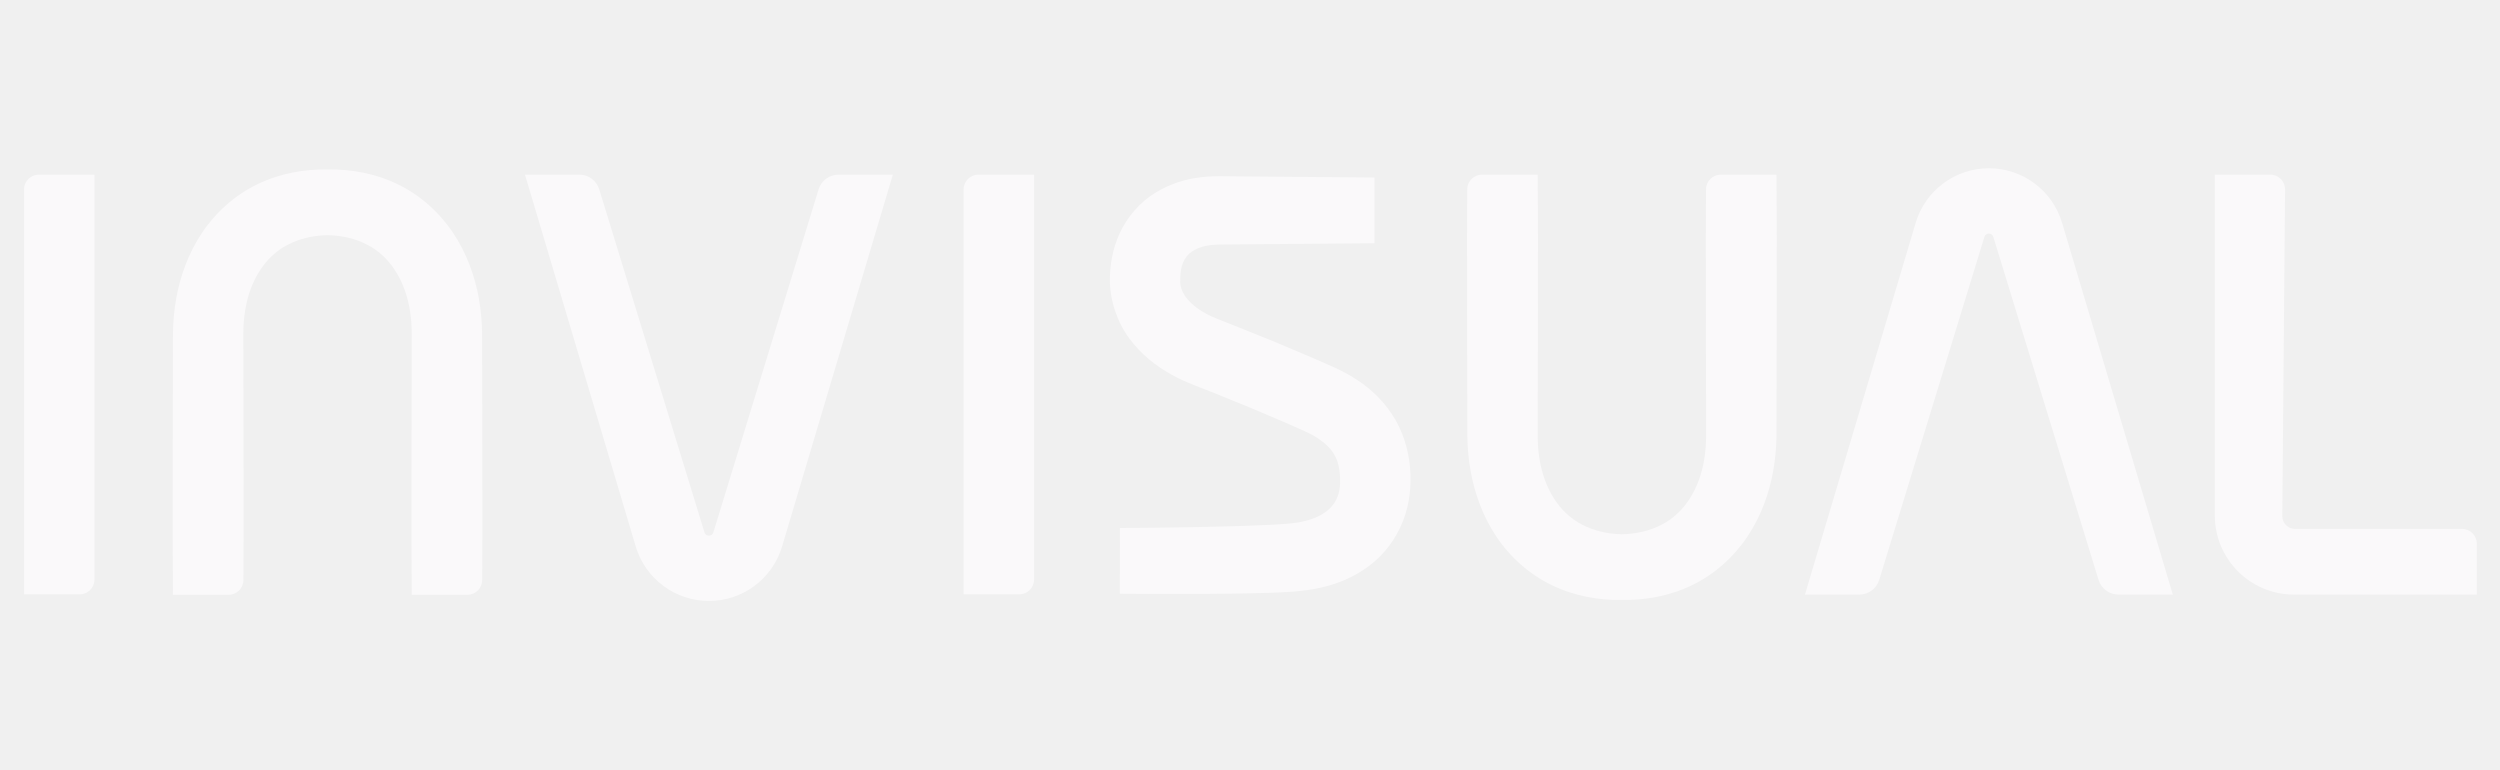
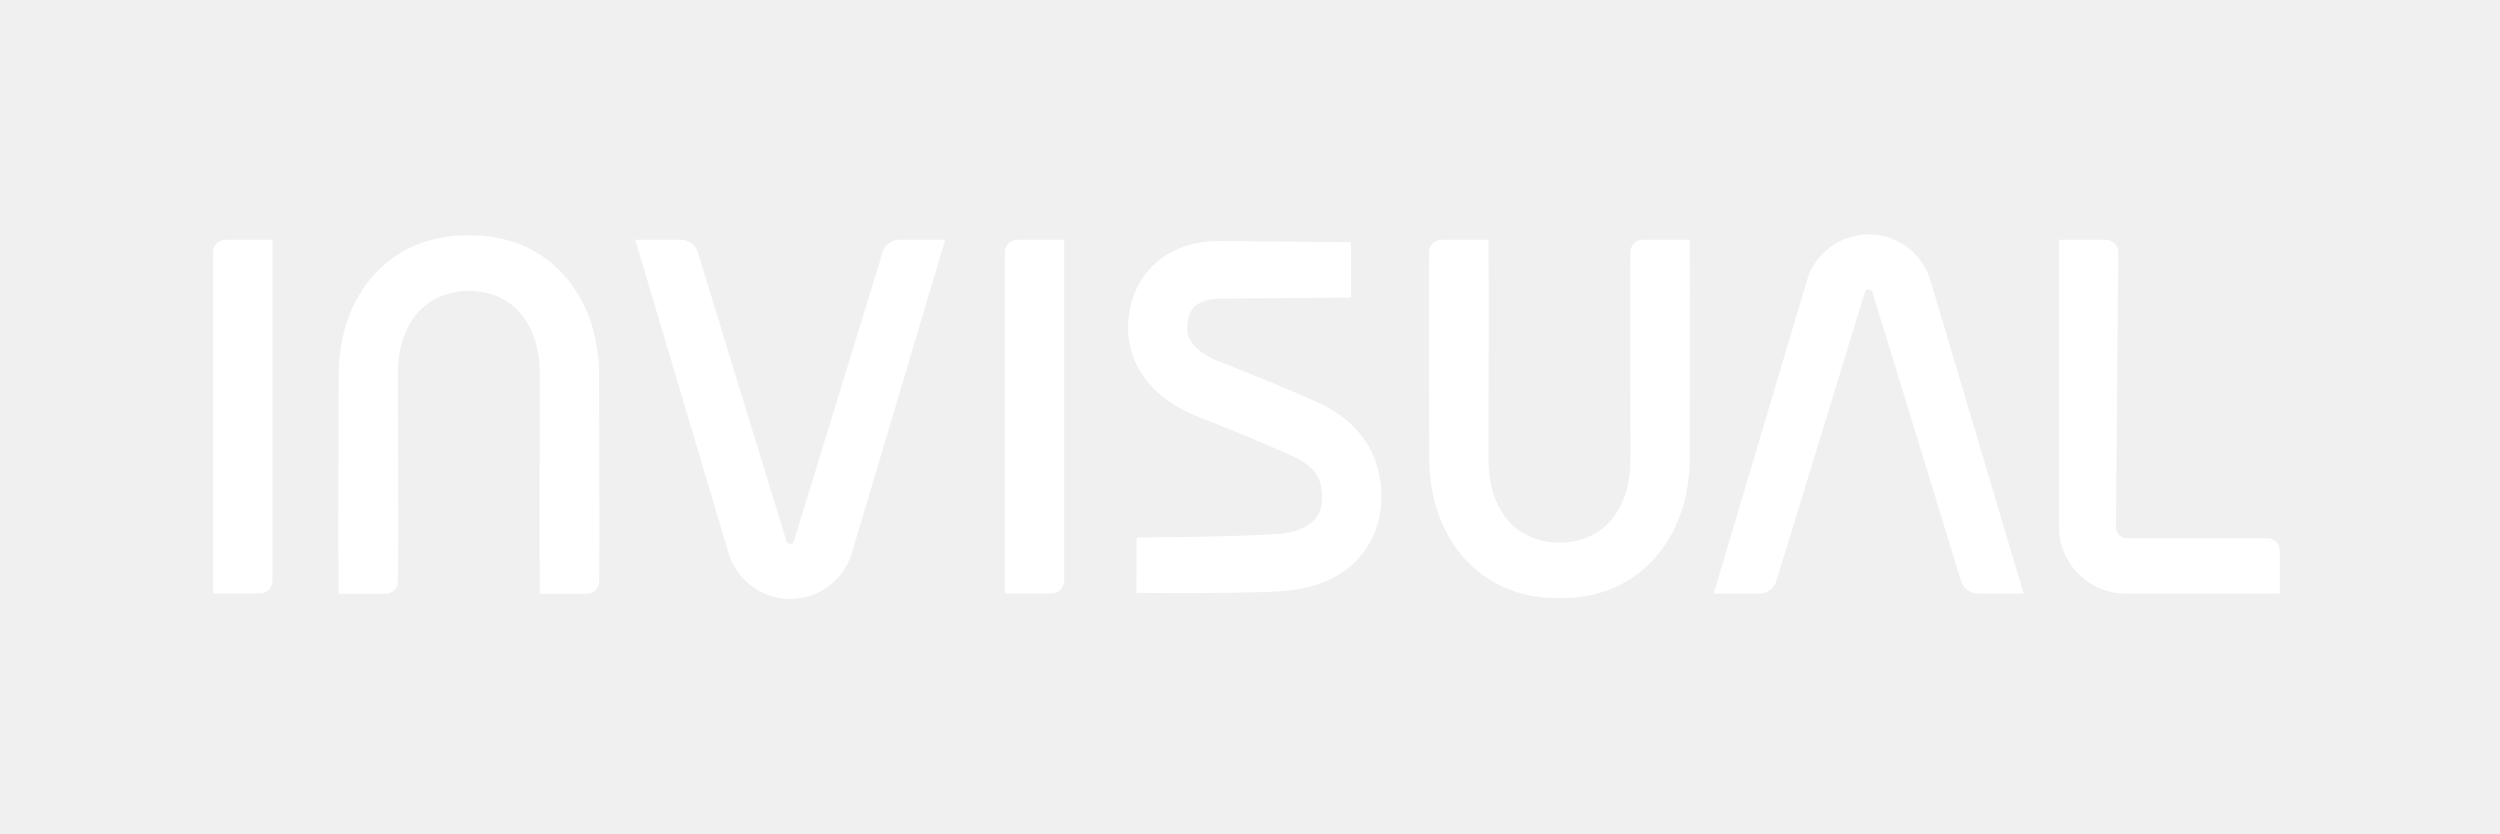
- <svg xmlns="http://www.w3.org/2000/svg" width="104" height="32" viewBox="0 0 104 32" fill="none">
-   <path d="M3.315 24.725H1V7.88C1 7.54 1.276 7.265 1.615 7.265H3.93V24.11C3.93 24.45 3.654 24.725 3.315 24.725Z" fill="#FAF9FA" />
-   <path d="M13.625 7.05C14.58 7.033 15.602 7.208 16.539 7.663C17.477 8.112 18.287 8.844 18.85 9.69C19.416 10.538 19.754 11.484 19.921 12.423C20.005 12.894 20.047 13.365 20.055 13.832L20.058 15.063L20.066 19.787L20.068 22.149L20.059 24.131C20.058 24.47 19.783 24.743 19.445 24.743H17.128L17.116 22.149L17.118 19.787L17.126 15.063L17.127 13.859C17.127 13.539 17.103 13.223 17.053 12.918C16.956 12.306 16.751 11.738 16.449 11.271C16.302 11.034 16.127 10.825 15.932 10.643C15.738 10.46 15.522 10.305 15.282 10.183C14.808 9.933 14.243 9.795 13.625 9.783C13.008 9.795 12.443 9.933 11.968 10.183C11.729 10.305 11.513 10.46 11.319 10.643C11.123 10.825 10.949 11.034 10.801 11.271C10.499 11.738 10.294 12.306 10.198 12.918C10.148 13.223 10.123 13.539 10.123 13.859L10.125 15.063L10.133 19.787L10.134 22.149L10.126 24.131C10.124 24.47 9.85 24.743 9.511 24.743H7.194L7.183 22.149L7.185 19.787L7.192 15.063L7.196 13.832C7.203 13.365 7.246 12.894 7.33 12.423C7.497 11.484 7.835 10.538 8.401 9.69C8.963 8.844 9.774 8.112 10.712 7.663C11.649 7.208 12.67 7.033 13.625 7.05V7.05Z" fill="#FAF9FA" />
-   <path d="M94.944 21.468L95.059 7.885C95.062 7.543 94.786 7.265 94.444 7.265H92.135V21.438C92.135 23.259 93.611 24.735 95.432 24.735H103.035V22.616C103.035 22.277 102.76 22.002 102.42 22.002H95.474C95.18 22.002 94.942 21.762 94.944 21.468Z" fill="#FAF9FA" />
-   <path d="M67.471 24.958C66.516 24.975 65.494 24.799 64.558 24.344C63.62 23.895 62.809 23.164 62.246 22.318C61.681 21.47 61.343 20.524 61.176 19.585C61.092 19.114 61.049 18.643 61.042 18.176L61.038 16.945L61.03 12.221L61.028 9.859L61.037 7.877C61.039 7.538 61.314 7.265 61.652 7.265H63.968L63.98 9.859L63.978 12.221L63.97 16.945L63.969 18.149C63.969 18.469 63.993 18.784 64.043 19.09C64.141 19.701 64.345 20.27 64.647 20.738C64.795 20.974 64.969 21.183 65.164 21.365C65.359 21.548 65.575 21.702 65.814 21.825C66.289 22.075 66.853 22.213 67.471 22.225C68.089 22.213 68.653 22.075 69.128 21.825C69.368 21.702 69.584 21.548 69.778 21.365C69.973 21.183 70.148 20.974 70.296 20.738C70.597 20.27 70.802 19.701 70.899 19.09C70.949 18.784 70.973 18.469 70.973 18.149L70.972 16.945L70.964 12.221L70.962 9.859L70.971 7.877C70.972 7.538 71.247 7.265 71.585 7.265H73.902L73.914 9.859L73.912 12.221L73.904 16.945L73.901 18.176C73.893 18.643 73.85 19.114 73.766 19.585C73.6 20.524 73.262 21.47 72.695 22.318C72.133 23.164 71.322 23.895 70.385 24.344C69.448 24.799 68.426 24.975 67.471 24.958V24.958Z" fill="#FAF9FA" />
-   <path d="M42.402 24.725H40.087V7.88C40.087 7.54 40.362 7.265 40.702 7.265H43.017V24.11C43.017 24.45 42.741 24.725 42.402 24.725" fill="#FAF9FA" />
-   <path d="M48.044 8.031C48.661 7.645 49.33 7.445 49.96 7.373C50.121 7.357 50.283 7.337 50.44 7.336C50.45 7.336 50.665 7.331 50.675 7.331C50.682 7.33 50.846 7.331 50.853 7.331C50.881 7.332 51.525 7.337 51.546 7.338L57.179 7.385V10.119L51.546 10.166C51.512 10.166 50.863 10.171 50.838 10.172C50.828 10.172 50.667 10.175 50.658 10.175C50.652 10.175 50.542 10.181 50.536 10.182C50.454 10.183 50.379 10.197 50.303 10.205C50.059 10.238 49.853 10.31 49.688 10.401C49.651 10.421 49.617 10.442 49.585 10.463C49.41 10.581 49.309 10.718 49.223 10.905C49.139 11.089 49.096 11.35 49.098 11.66C49.084 11.908 49.168 12.127 49.334 12.365C49.51 12.6 49.788 12.839 50.147 13.034C50.324 13.136 50.514 13.214 50.728 13.301L51.524 13.614L53.109 14.255L54.688 14.924L55.477 15.272C55.764 15.403 56.103 15.571 56.407 15.773C57.029 16.165 57.636 16.744 58.051 17.466C58.465 18.19 58.656 19.011 58.675 19.751C58.698 20.445 58.594 21.226 58.247 21.945C57.912 22.671 57.353 23.299 56.714 23.709C56.04 24.161 55.304 24.39 54.614 24.51C54.438 24.54 54.263 24.568 54.094 24.582C53.932 24.601 53.775 24.615 53.639 24.622C53.353 24.642 53.09 24.651 52.821 24.661C50.71 24.724 48.661 24.713 46.583 24.7L46.59 21.966C48.672 21.949 50.785 21.928 52.829 21.833C53.082 21.82 53.339 21.807 53.57 21.785C53.696 21.777 53.8 21.763 53.897 21.749C53.998 21.739 54.092 21.717 54.186 21.698C54.552 21.621 54.871 21.491 55.108 21.321C55.351 21.156 55.507 20.964 55.61 20.733C55.721 20.502 55.762 20.21 55.748 19.858C55.71 19.093 55.463 18.662 54.818 18.229C54.655 18.12 54.489 18.037 54.267 17.933L53.514 17.599L51.99 16.952L50.453 16.327L49.68 16.023C49.374 15.9 49.044 15.761 48.733 15.582C48.107 15.237 47.486 14.761 46.989 14.092C46.489 13.429 46.181 12.536 46.169 11.66V11.66C46.176 11.037 46.274 10.351 46.589 9.684C46.896 9.021 47.425 8.41 48.044 8.031" fill="#FAF9FA" />
-   <path d="M78.176 24.121L82.552 9.853C82.608 9.67 82.867 9.67 82.922 9.853L87.299 24.121C87.411 24.486 87.748 24.735 88.13 24.735H90.389L85.783 9.271C85.382 7.924 84.143 7 82.738 7C81.332 7 80.093 7.924 79.692 9.271L75.086 24.735H77.345C77.727 24.735 78.064 24.486 78.176 24.121" fill="#FAF9FA" />
-   <path d="M34.053 7.879L29.676 22.147C29.62 22.33 29.362 22.33 29.306 22.147L24.929 7.879C24.817 7.514 24.48 7.265 24.098 7.265H21.839L26.445 22.729C26.846 24.076 28.085 25 29.491 25C30.897 25 32.136 24.076 32.536 22.729L37.143 7.265H34.884C34.502 7.265 34.165 7.514 34.053 7.879" fill="#FAF9FA" />
+ <svg xmlns="http://www.w3.org/2000/svg" width="192" height="64" viewBox="0 0 192 64" fill="none">
+   <path d="M19.969 45.572H16.367V19.369C16.367 18.84 16.796 18.412 17.324 18.412H20.925V44.615C20.925 45.144 20.497 45.572 19.969 45.572Z" fill="white" />
+   <path d="M36.006 18.077C37.492 18.052 39.082 18.324 40.539 19.032C41.997 19.731 43.258 20.869 44.134 22.184C45.014 23.504 45.541 24.976 45.799 26.436C45.93 27.168 45.997 27.901 46.008 28.628L46.013 30.543L46.026 37.891L46.029 41.565L46.015 44.649C46.013 45.175 45.586 45.6 45.06 45.6H41.455L41.437 41.565L41.44 37.891L41.452 30.543L41.454 28.67C41.454 28.172 41.417 27.681 41.339 27.206C41.187 26.255 40.869 25.371 40.4 24.643C40.17 24.274 39.898 23.95 39.596 23.667C39.293 23.383 38.957 23.142 38.584 22.951C37.846 22.563 36.968 22.348 36.006 22.329C35.046 22.348 34.168 22.563 33.429 22.951C33.057 23.142 32.72 23.383 32.418 23.667C32.115 23.95 31.843 24.274 31.614 24.643C31.144 25.371 30.825 26.255 30.675 27.206C30.597 27.681 30.559 28.172 30.559 28.67L30.561 30.543L30.574 37.891L30.576 41.565L30.563 44.649C30.56 45.175 30.133 45.6 29.607 45.6H26.003L25.985 41.565L25.988 37.891L26 30.543L26.006 28.628C26.017 27.901 26.083 27.168 26.214 26.436C26.473 24.976 26.999 23.504 27.88 22.184C28.755 20.869 30.017 19.731 31.475 19.032C32.932 18.324 34.521 18.052 36.006 18.077Z" fill="white" />
+   <path d="M162.504 40.505L162.683 19.377C162.687 18.846 162.257 18.412 161.726 18.412H158.133V40.459C158.133 43.292 160.43 45.588 163.262 45.588H175.089V42.292C175.089 41.765 174.661 41.337 174.133 41.337H163.328C162.87 41.337 162.5 40.963 162.504 40.505Z" fill="white" />
+   <path d="M119.768 45.935C118.282 45.961 116.693 45.688 115.235 44.98C113.777 44.282 112.515 43.144 111.64 41.828C110.76 40.508 110.234 39.037 109.975 37.577C109.844 36.844 109.778 36.111 109.766 35.384L109.761 33.47L109.748 26.122L109.745 22.447L109.759 19.364C109.762 18.837 110.189 18.412 110.715 18.412H114.319L114.337 22.447L114.334 26.122L114.322 33.47L114.32 35.343C114.32 35.841 114.358 36.331 114.435 36.807C114.586 37.758 114.905 38.642 115.375 39.37C115.604 39.738 115.876 40.062 116.178 40.346C116.481 40.63 116.818 40.87 117.19 41.061C117.929 41.449 118.806 41.664 119.768 41.683C120.728 41.664 121.606 41.449 122.345 41.061C122.717 40.87 123.054 40.63 123.356 40.346C123.659 40.062 123.931 39.738 124.161 39.37C124.63 38.642 124.949 37.758 125.1 36.807C125.177 36.331 125.215 35.841 125.215 35.343L125.213 33.47L125.2 26.122L125.198 22.447L125.212 19.364C125.214 18.837 125.641 18.412 126.167 18.412H129.772L129.79 22.447L129.787 26.122L129.775 33.47L129.769 35.384C129.757 36.111 129.691 36.844 129.56 37.577C129.301 39.037 128.775 40.508 127.894 41.828C127.019 43.144 125.758 44.282 124.3 44.98C122.843 45.688 121.253 45.961 119.768 45.935Z" fill="white" />
+   <path d="M80.771 45.572H77.17V19.369C77.17 18.84 77.598 18.412 78.126 18.412H81.728V44.615C81.728 45.144 81.299 45.572 80.771 45.572Z" fill="white" />
+   <path d="M89.547 19.604C90.507 19.003 91.548 18.692 92.528 18.58C92.779 18.555 93.031 18.525 93.274 18.523C93.289 18.523 93.624 18.514 93.64 18.514C93.651 18.514 93.907 18.516 93.918 18.516C93.96 18.516 94.963 18.525 94.995 18.525L103.757 18.6V22.851L94.995 22.925C94.942 22.925 93.932 22.933 93.893 22.934C93.879 22.935 93.627 22.938 93.614 22.939C93.604 22.939 93.433 22.949 93.424 22.949C93.297 22.951 93.18 22.973 93.061 22.986C92.681 23.037 92.362 23.15 92.105 23.29C92.048 23.322 91.994 23.354 91.944 23.387C91.673 23.57 91.516 23.784 91.382 24.075C91.251 24.361 91.183 24.767 91.187 25.249C91.166 25.635 91.296 25.975 91.554 26.345C91.827 26.71 92.26 27.082 92.819 27.386C93.094 27.544 93.389 27.667 93.722 27.802L94.96 28.288L97.427 29.285L99.883 30.326L101.109 30.868C101.556 31.071 102.083 31.332 102.557 31.647C103.525 32.257 104.469 33.157 105.114 34.281C105.758 35.407 106.055 36.684 106.085 37.835C106.12 38.915 105.958 40.129 105.419 41.248C104.898 42.377 104.028 43.354 103.033 43.992C101.985 44.695 100.841 45.052 99.768 45.239C99.494 45.284 99.221 45.328 98.958 45.35C98.706 45.379 98.462 45.402 98.251 45.412C97.806 45.443 97.397 45.457 96.978 45.472C93.694 45.572 90.507 45.553 87.274 45.533L87.286 41.281C90.524 41.255 93.811 41.222 96.991 41.074C97.384 41.054 97.785 41.033 98.143 41C98.34 40.987 98.501 40.965 98.652 40.943C98.81 40.927 98.956 40.894 99.102 40.863C99.671 40.744 100.168 40.541 100.536 40.278C100.913 40.02 101.157 39.722 101.317 39.363C101.49 39.003 101.553 38.549 101.532 38.001C101.473 36.811 101.088 36.141 100.085 35.467C99.832 35.297 99.574 35.168 99.227 35.008L98.056 34.488L95.686 33.481L93.294 32.509L92.092 32.035C91.616 31.845 91.103 31.628 90.619 31.351C89.646 30.814 88.68 30.072 87.907 29.033C87.129 28 86.649 26.612 86.631 25.249V25.249C86.642 24.279 86.794 23.213 87.284 22.175C87.761 21.143 88.584 20.194 89.547 19.604Z" fill="white" />
+   <path d="M136.419 44.633L143.227 22.438C143.314 22.154 143.716 22.154 143.803 22.438L150.611 44.633C150.785 45.2 151.309 45.588 151.903 45.588H155.417L148.253 21.533C147.629 19.437 145.702 18 143.515 18C141.328 18 139.401 19.437 138.777 21.533L131.612 45.588H135.127C135.721 45.588 136.245 45.2 136.419 44.633Z" fill="white" />
+   <path d="M67.783 19.368L60.974 41.562C60.888 41.846 60.486 41.846 60.399 41.562L53.591 19.368C53.417 18.799 52.892 18.412 52.298 18.412H48.784L55.949 42.467C56.573 44.563 58.5 46 60.687 46C62.873 46 64.8 44.563 65.424 42.467L72.59 18.412H69.075C68.481 18.412 67.957 18.799 67.783 19.368Z" fill="white" />
</svg>
